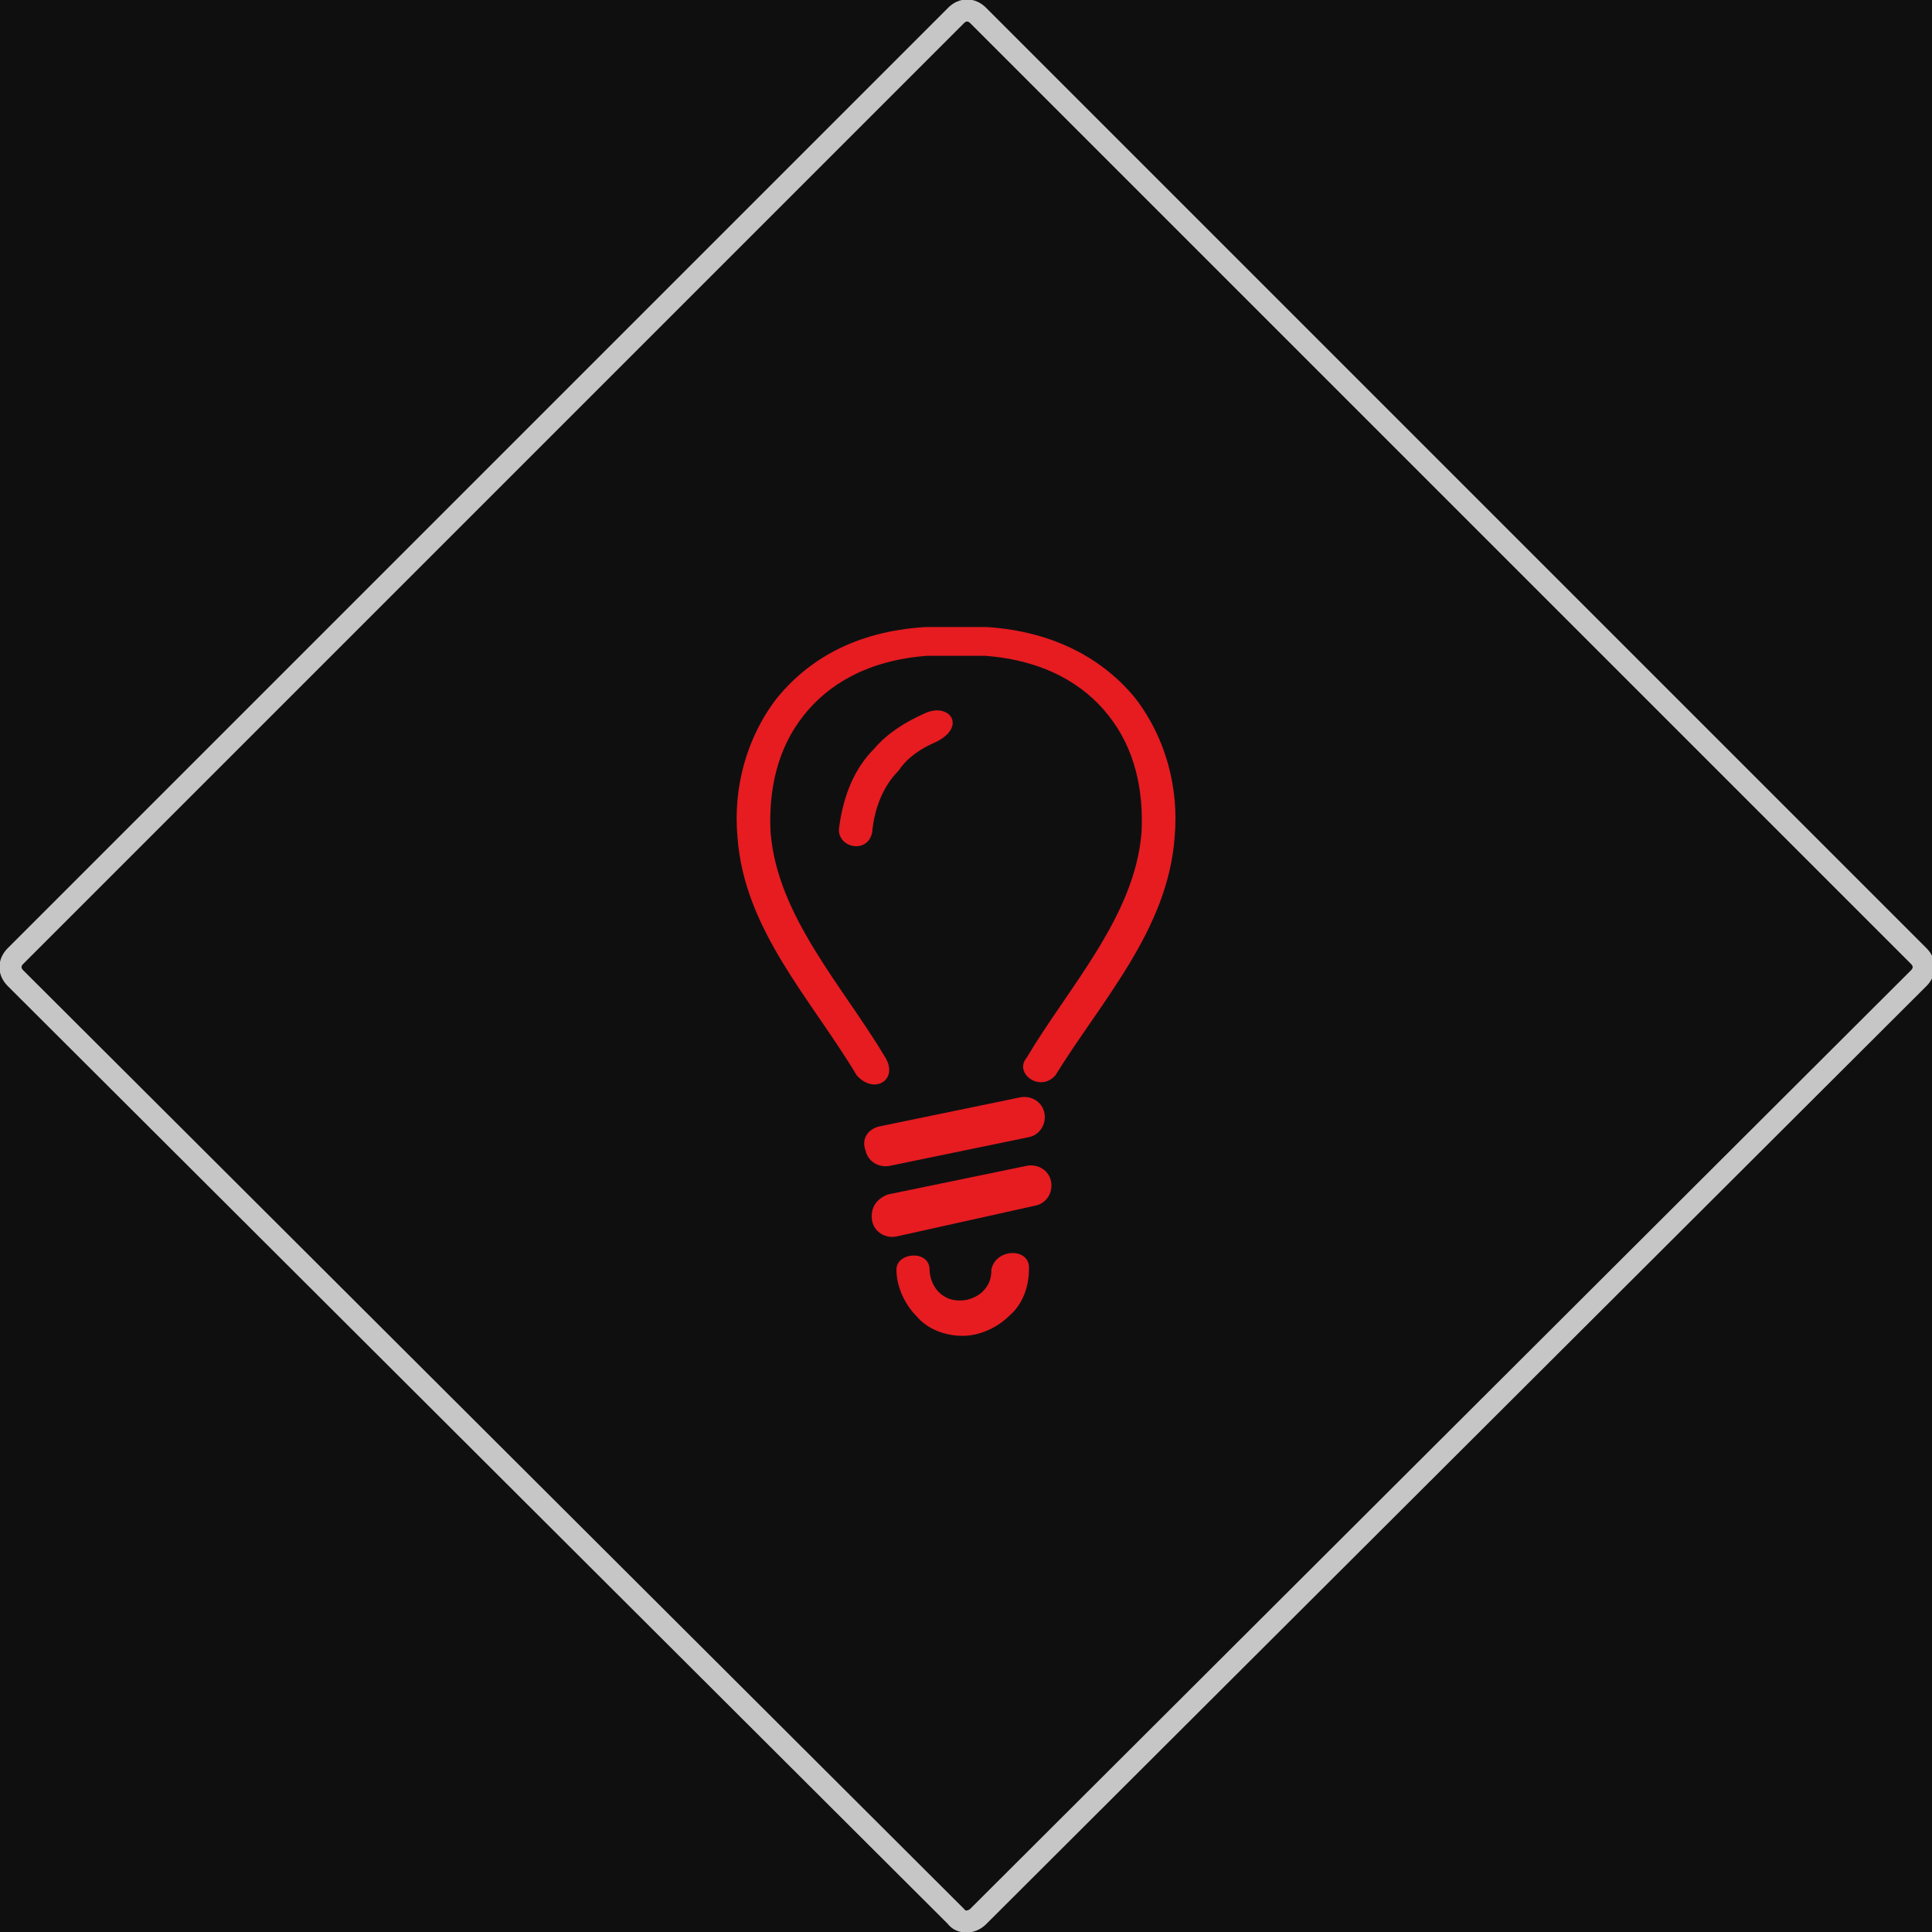
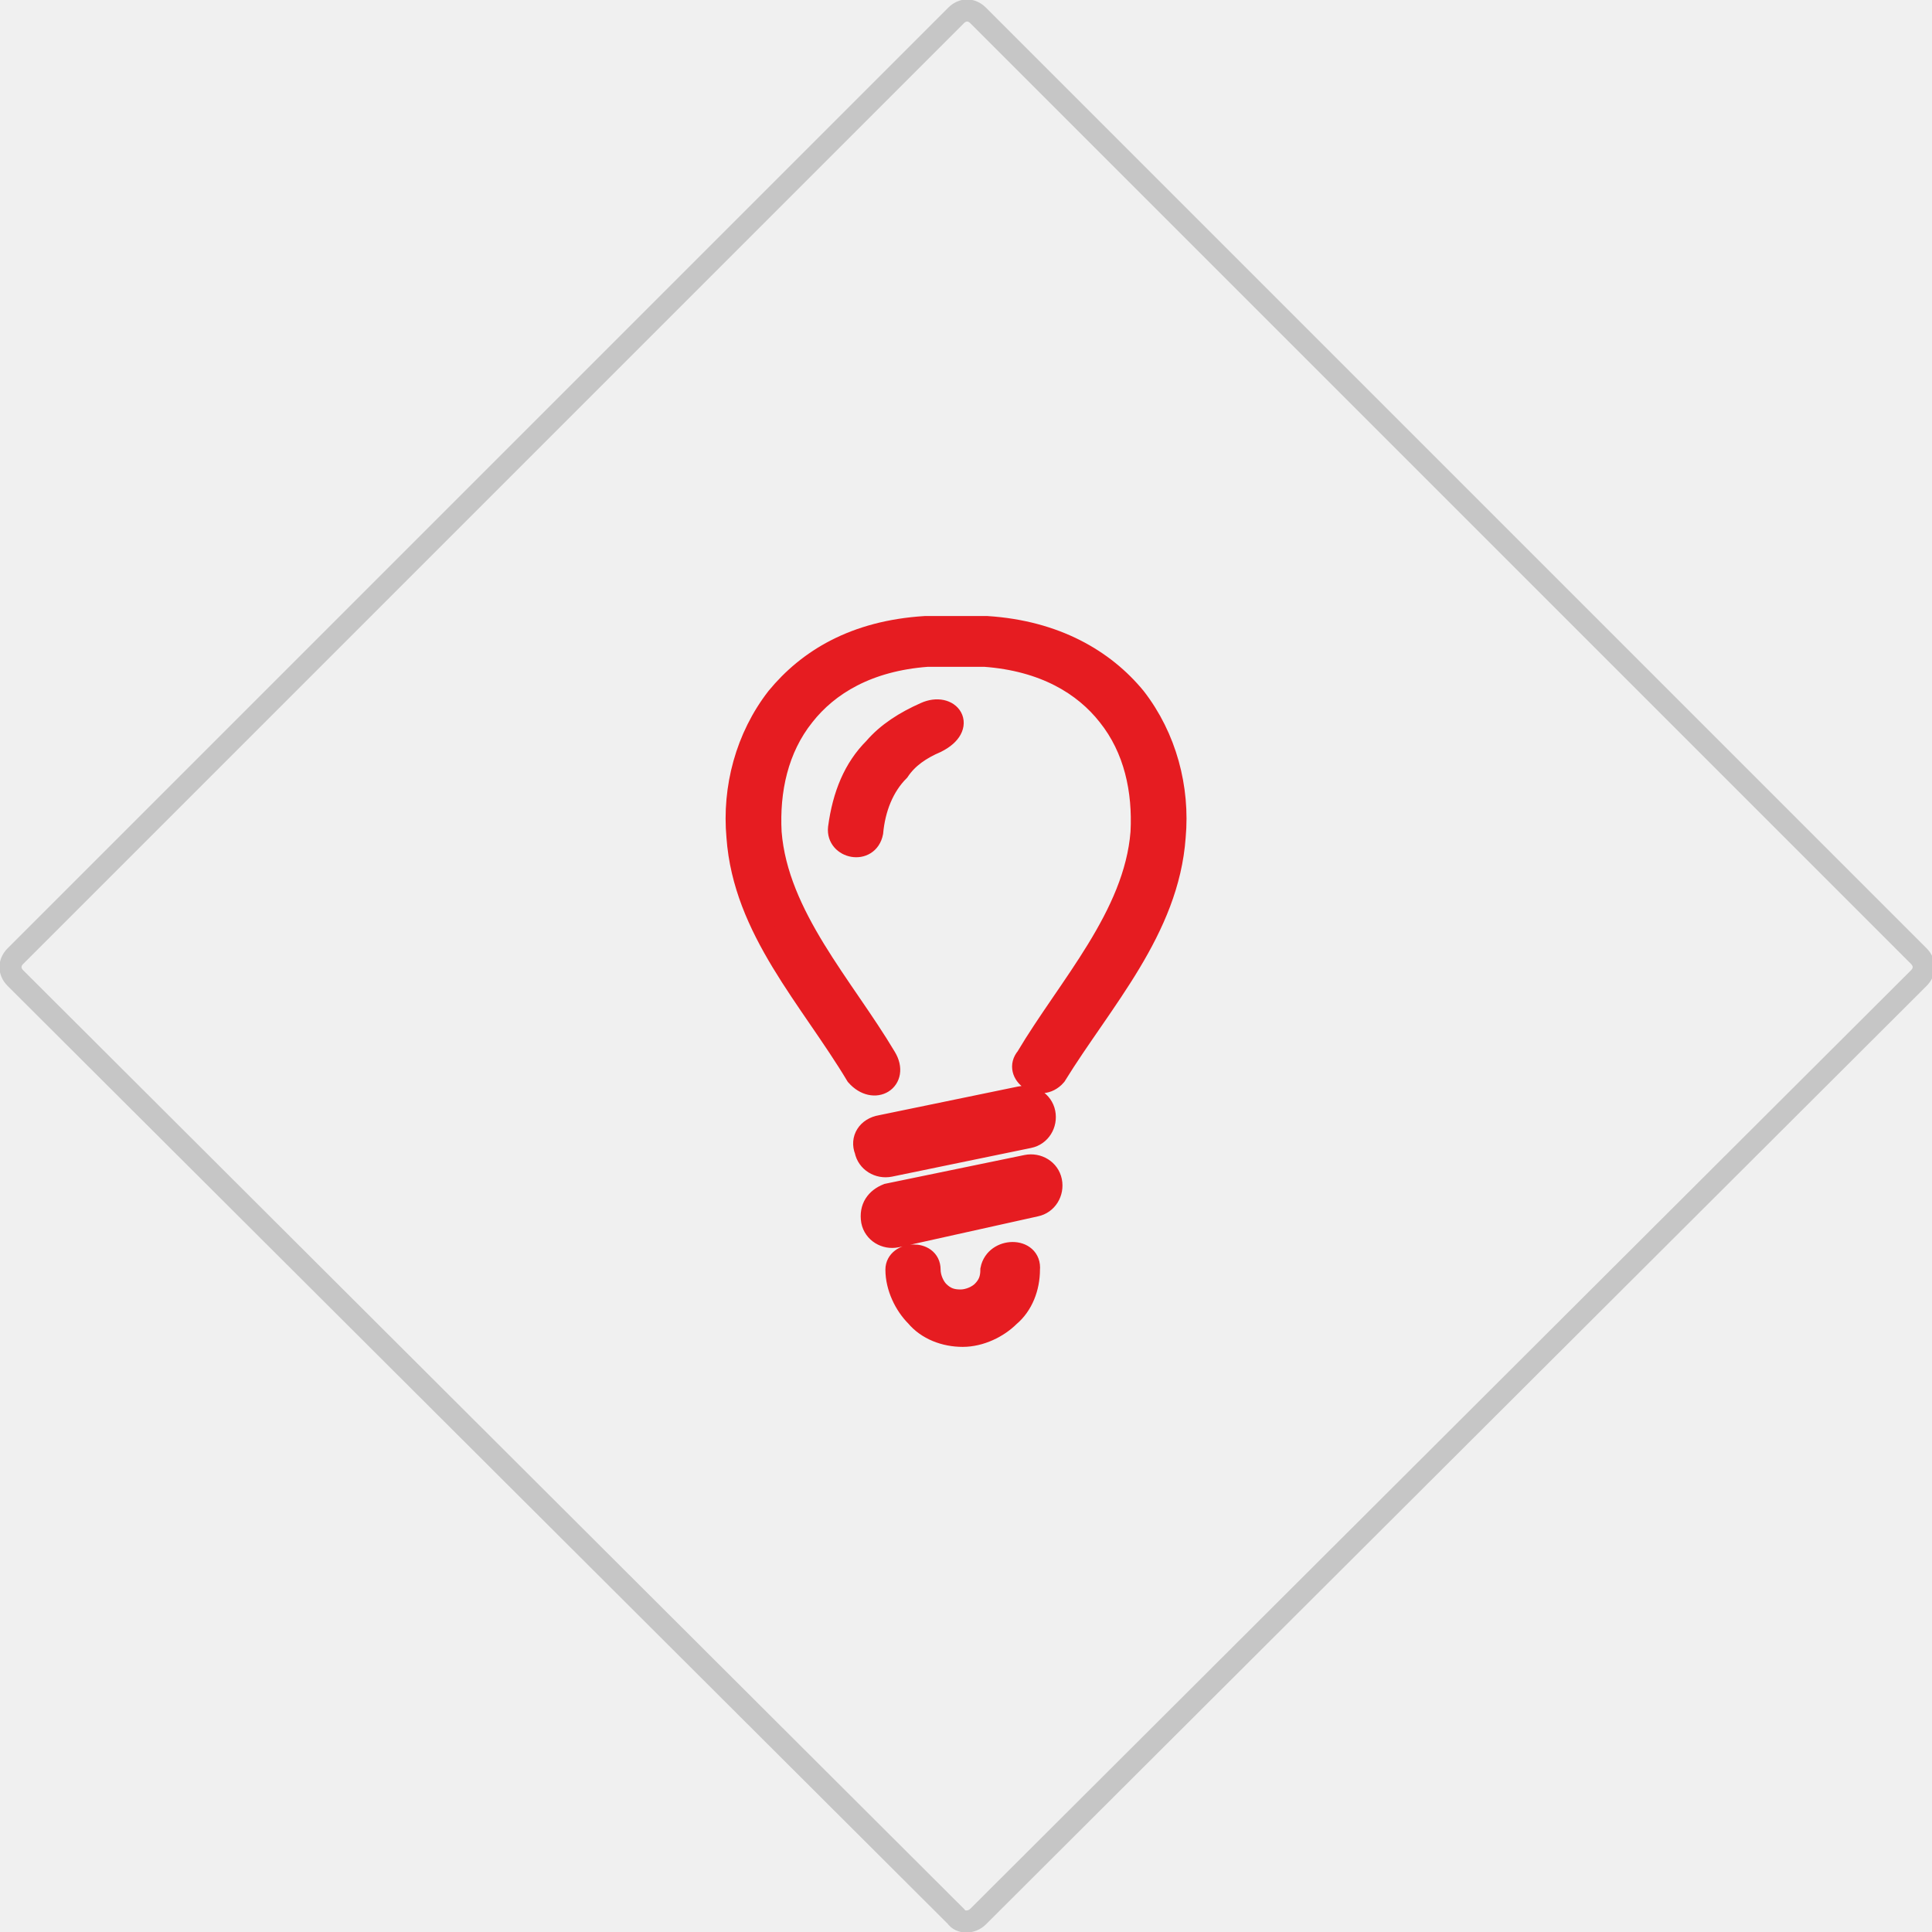
<svg xmlns="http://www.w3.org/2000/svg" version="1.1" id="Слой_1" x="0px" y="0px" viewBox="0 0 87.5 87.5" style="enable-background:new 0 0 87.5 87.5;" xml:space="preserve">
  <style type="text/css">
- 	.st0{fill-rule:evenodd;clip-rule:evenodd;fill:#100F10;stroke:#201600;stroke-width:0.567;stroke-miterlimit:22.926;}
+ 	.st0{fill-rule=nonzero;clip-rule:evenodd;fill:none;stroke:#000000;stroke-width:0.567;stroke-miterlimit:22.926;}
	.st1{fill:#E9ECEB;}
	.st2{fill:#E2E2E2;}
	.st3{fill-rule:evenodd;clip-rule:evenodd;fill:#FFFFFF;}
	.st4{fill:#FFFFFF;}
	.st5{fill:#FFFEFF;}
	.st6{fill:#ECECEC;}
	.st7{fill-rule:evenodd;clip-rule:evenodd;fill:#E61C21;}
	.st8{fill-rule:evenodd;clip-rule:evenodd;fill:#E2E2E2;}
	.st9{fill:#F3444E;}
	.st10{fill-rule:evenodd;clip-rule:evenodd;fill:#F3444E;}
	.st11{fill:#DC7D43;}
	.st12{fill:#201600;}
	.st13{fill:#D24A43;}
	.st14{fill:#B6B8BD;}
	.st15{fill-rule:evenodd;clip-rule:evenodd;fill:#FFFEFF;}
	.st16{fill:#E62A13;}
	.st17{fill-rule:evenodd;clip-rule:evenodd;fill:#E62A13;}
	.st18{fill:#F1444C;}
	.st19{fill-rule:evenodd;clip-rule:evenodd;fill:#FF0000;}
	.st20{fill-rule:evenodd;clip-rule:evenodd;fill:#5C768B;}
	.st21{fill:none;stroke:#D24A43;stroke-width:1.417;stroke-miterlimit:22.926;}
	.st22{fill-rule:evenodd;clip-rule:evenodd;fill:#D24A43;}
	.st23{fill-rule:evenodd;clip-rule:evenodd;fill:#E8444C;}
	.st24{fill:none;stroke:#C6C6C6;stroke-width:1;stroke-miterlimit:22.926;}
- 	.st25{fill:#E61C21;}
+ 	.st25{fill:#E61C21; stroke:#E61C21;}
	.st26{fill-rule:evenodd;clip-rule:evenodd;fill:#E41C22;}
	.st27{fill:none;stroke:#F1444C;stroke-miterlimit:10;}
	.st28{fill:none;stroke:#F1444C;stroke-width:2.11;stroke-miterlimit:10;}
	.st29{fill:none;stroke:#F1444C;stroke-width:5.669;stroke-miterlimit:10;}
	.st30{fill:none;stroke:#F1444C;stroke-width:2.835;stroke-miterlimit:10;}
	.st31{fill:none;stroke:#F1444C;stroke-width:1.935;stroke-miterlimit:10;}
	.st32{fill:none;stroke:#F1444C;stroke-width:1.376;stroke-miterlimit:10;}
	.st33{fill:none;stroke:#F1444C;stroke-width:2.628;stroke-miterlimit:10;}
	.st34{fill:none;stroke:#F1444C;stroke-width:3.536;stroke-miterlimit:10;}
	.st35{fill:none;stroke:#F1444C;stroke-width:3.38;stroke-miterlimit:10;}
	.st36{fill:none;stroke:#F1444C;stroke-width:2.933;stroke-miterlimit:10;}
	.st37{fill:none;stroke:#F1444C;stroke-width:1.275;stroke-miterlimit:10;}
	.st38{fill:none;stroke:#F1444C;stroke-width:1.1;stroke-miterlimit:10;}
	.st39{fill:none;stroke:#F1444C;stroke-width:1.924;stroke-miterlimit:10;}
</style>
  <polygon class="st0" points="-1364.4,768.7 -1364.4,-1451.2 776.3,-1451.2 776.3,768.7 -1364.4,768.7 " />
  <g>
    <path class="st24" d="M43.3,86.8L0.7,44.3c-0.3-0.3-0.3-0.7,0-1L43.3,0.7c0.3-0.3,0.7-0.3,1,0l42.6,42.6c0.3,0.3,0.3,0.7,0,1   L44.3,86.8C44,87.1,43.5,87.1,43.3,86.8L43.3,86.8z" />
    <path class="st25" d="M42.4,33.6c-0.7,0.3-1.3,0.7-1.7,1.3c-0.7,0.7-1.1,1.7-1.2,2.8c-0.2,1-1.6,0.7-1.5-0.2   c0.2-1.5,0.7-2.7,1.6-3.6c0.6-0.7,1.4-1.2,2.3-1.6C43,31.8,43.8,32.9,42.4,33.6L42.4,33.6z M46.5,47.9c1.9-3.2,4.9-6.4,5.2-10.2   c0.1-1.9-0.3-3.8-1.5-5.3c-1.1-1.4-2.9-2.5-5.6-2.7c-0.4,0-0.8,0-1.3,0c-0.4,0-0.8,0-1.3,0c-2.7,0.2-4.5,1.3-5.6,2.7   c-1.2,1.5-1.6,3.4-1.5,5.3c0.3,3.8,3.3,7,5.2,10.2c0.6,1-0.5,1.7-1.3,0.8c-2.1-3.5-5.1-6.6-5.4-10.8c-0.2-2.2,0.4-4.5,1.8-6.3   c1.4-1.7,3.5-3,6.7-3.2c0.5,0,0.9,0,1.4,0c0.5,0,0.9,0,1.4,0c3.1,0.2,5.3,1.5,6.7,3.2c1.4,1.8,2,4.1,1.8,6.3   c-0.3,4.2-3.3,7.4-5.4,10.8C47.1,49.5,45.9,48.6,46.5,47.9L46.5,47.9z M39.9,51l6.3-1.3c0.5-0.1,1,0.2,1.1,0.7l0,0   c0.1,0.5-0.2,1-0.7,1.1l-6.3,1.3c-0.5,0.1-1-0.2-1.1-0.7l0,0C39,51.6,39.3,51.1,39.9,51L39.9,51z M40.2,54.1l6.3-1.3   c0.5-0.1,1,0.2,1.1,0.7l0,0c0.1,0.5-0.2,1-0.7,1.1L40.6,56c-0.5,0.1-1-0.2-1.1-0.7l0,0C39.4,54.7,39.7,54.3,40.2,54.1L40.2,54.1z    M46.6,57.5c0,0.8-0.3,1.6-0.9,2.1h0c-0.5,0.5-1.3,0.9-2.1,0.9c-0.8,0-1.6-0.3-2.1-0.9c-0.5-0.5-0.9-1.3-0.9-2.1   c0-0.8,1.5-0.9,1.5,0c0,0.4,0.2,0.8,0.4,1c0.3,0.3,0.6,0.4,1,0.4c0.4,0,0.8-0.2,1-0.4l0,0c0.3-0.3,0.4-0.6,0.4-1   C45.1,56.5,46.7,56.5,46.6,57.5L46.6,57.5z" />
  </g>
</svg>
